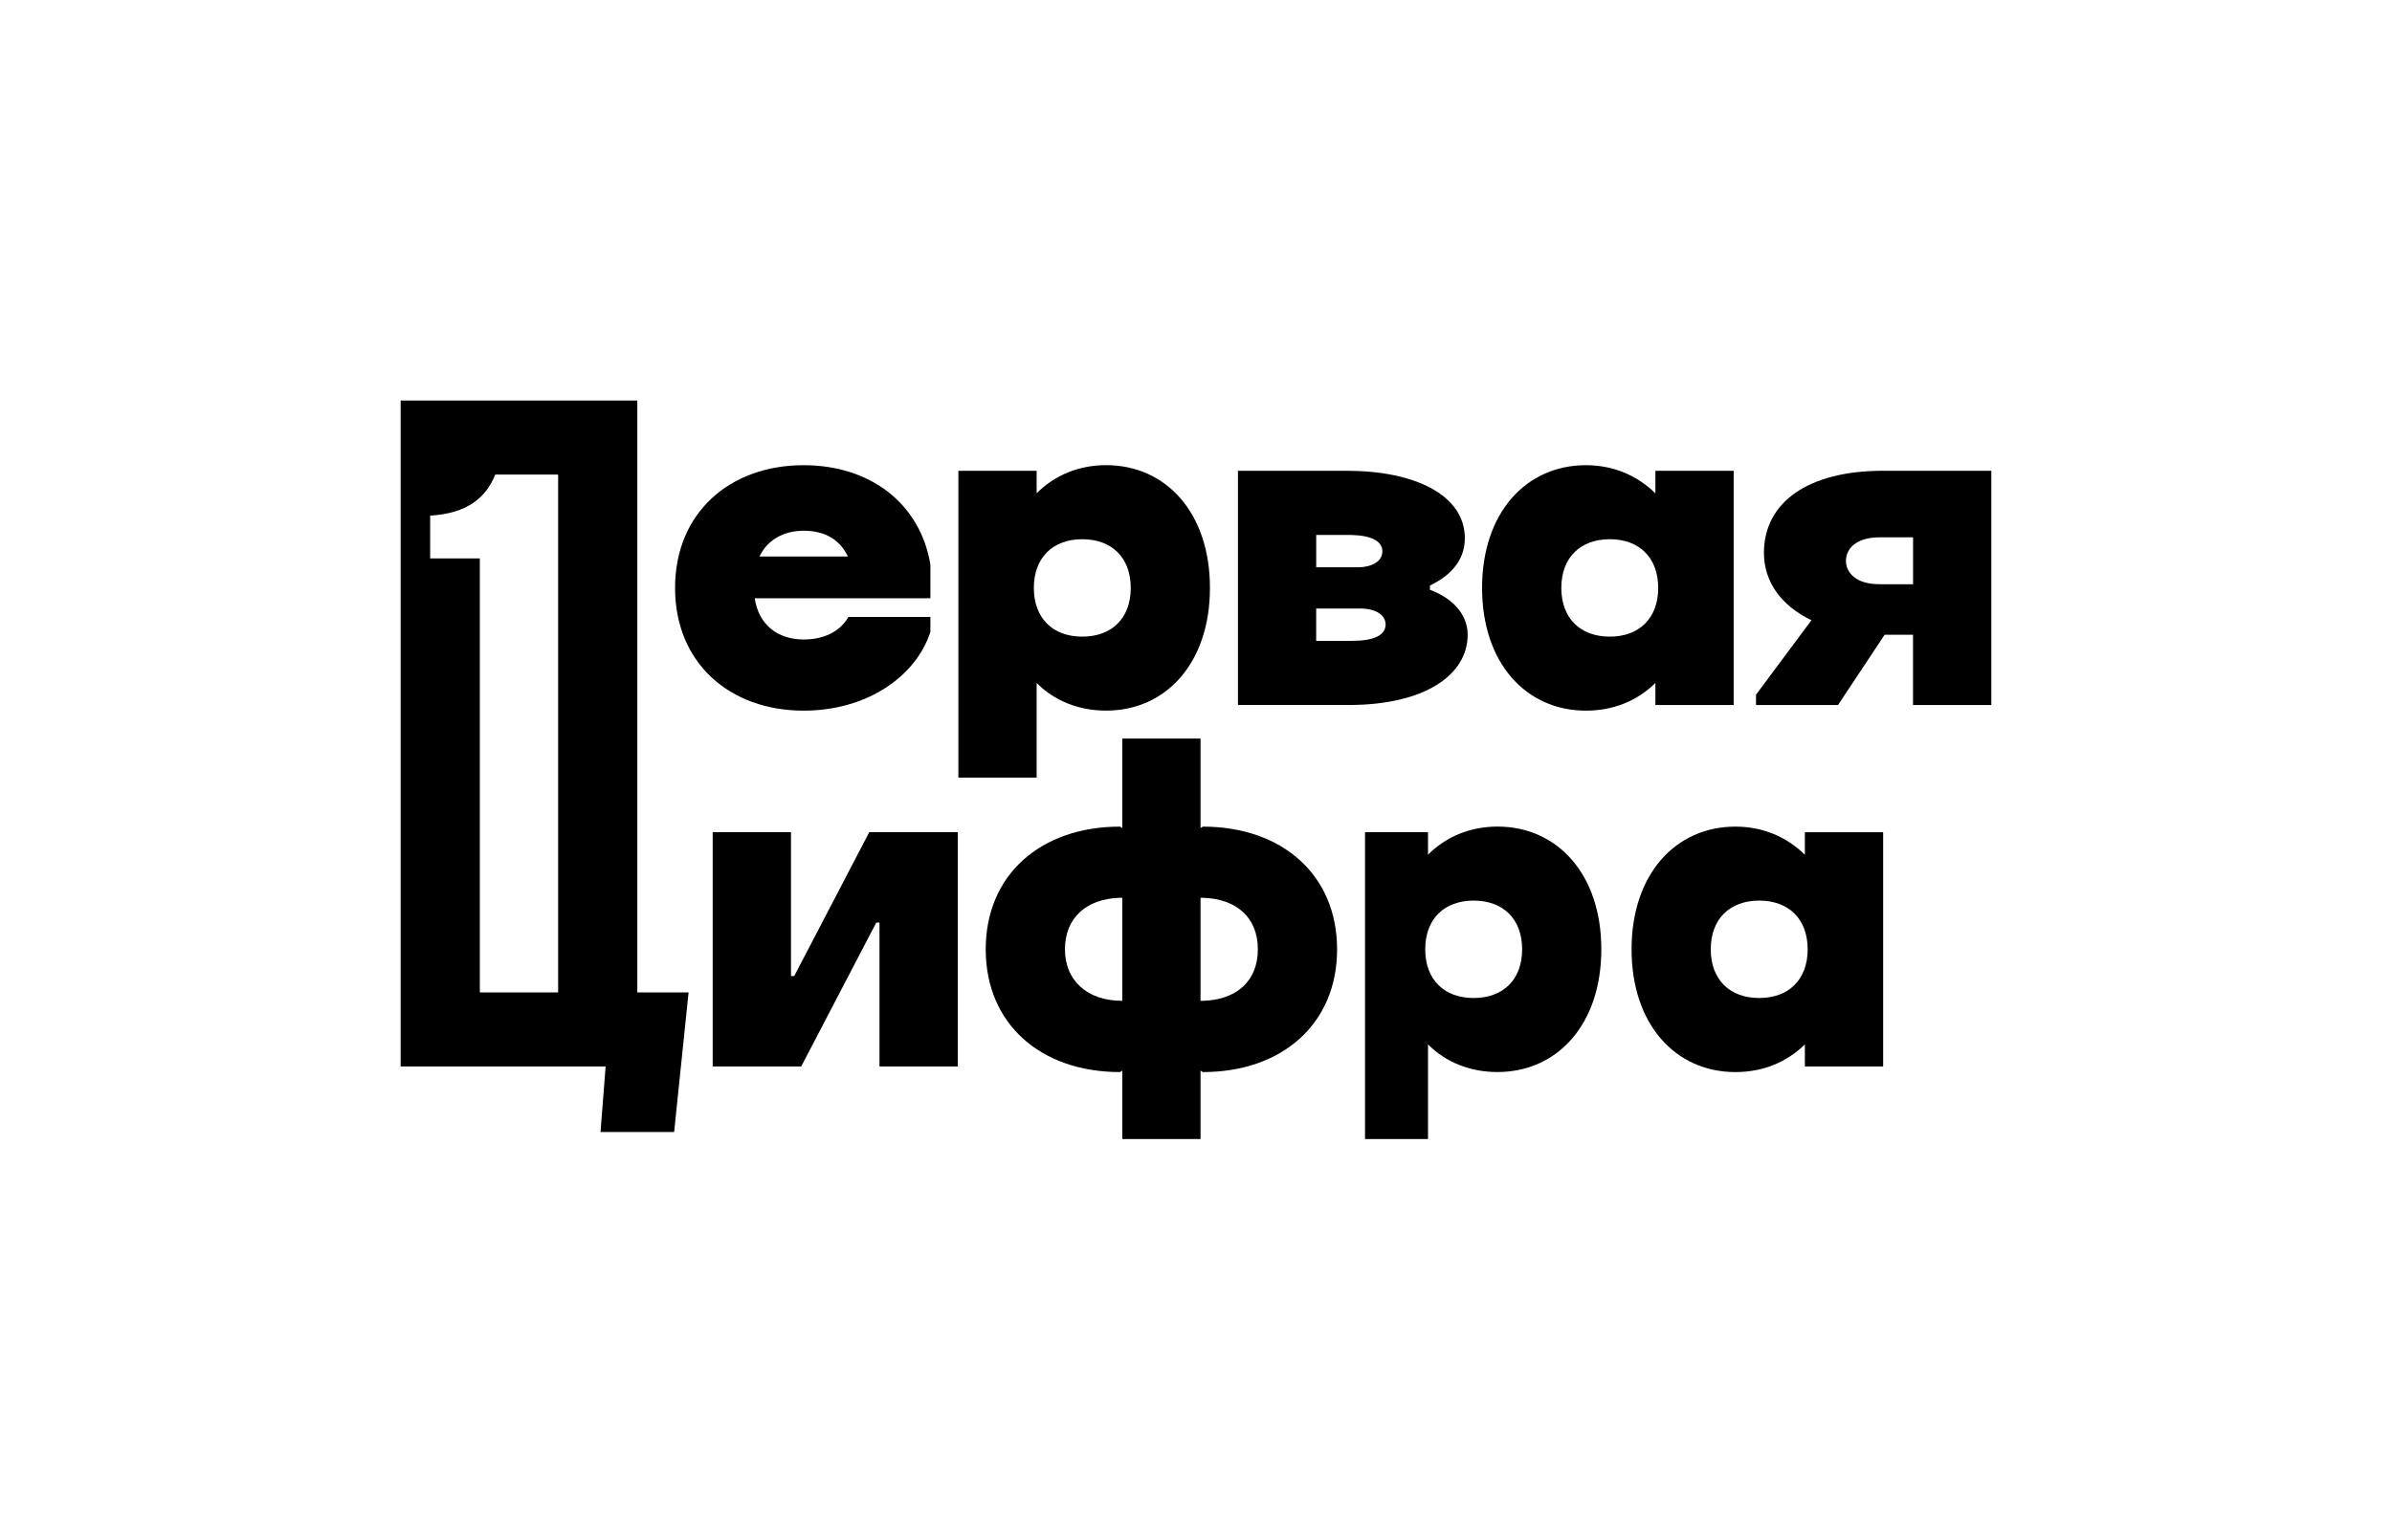
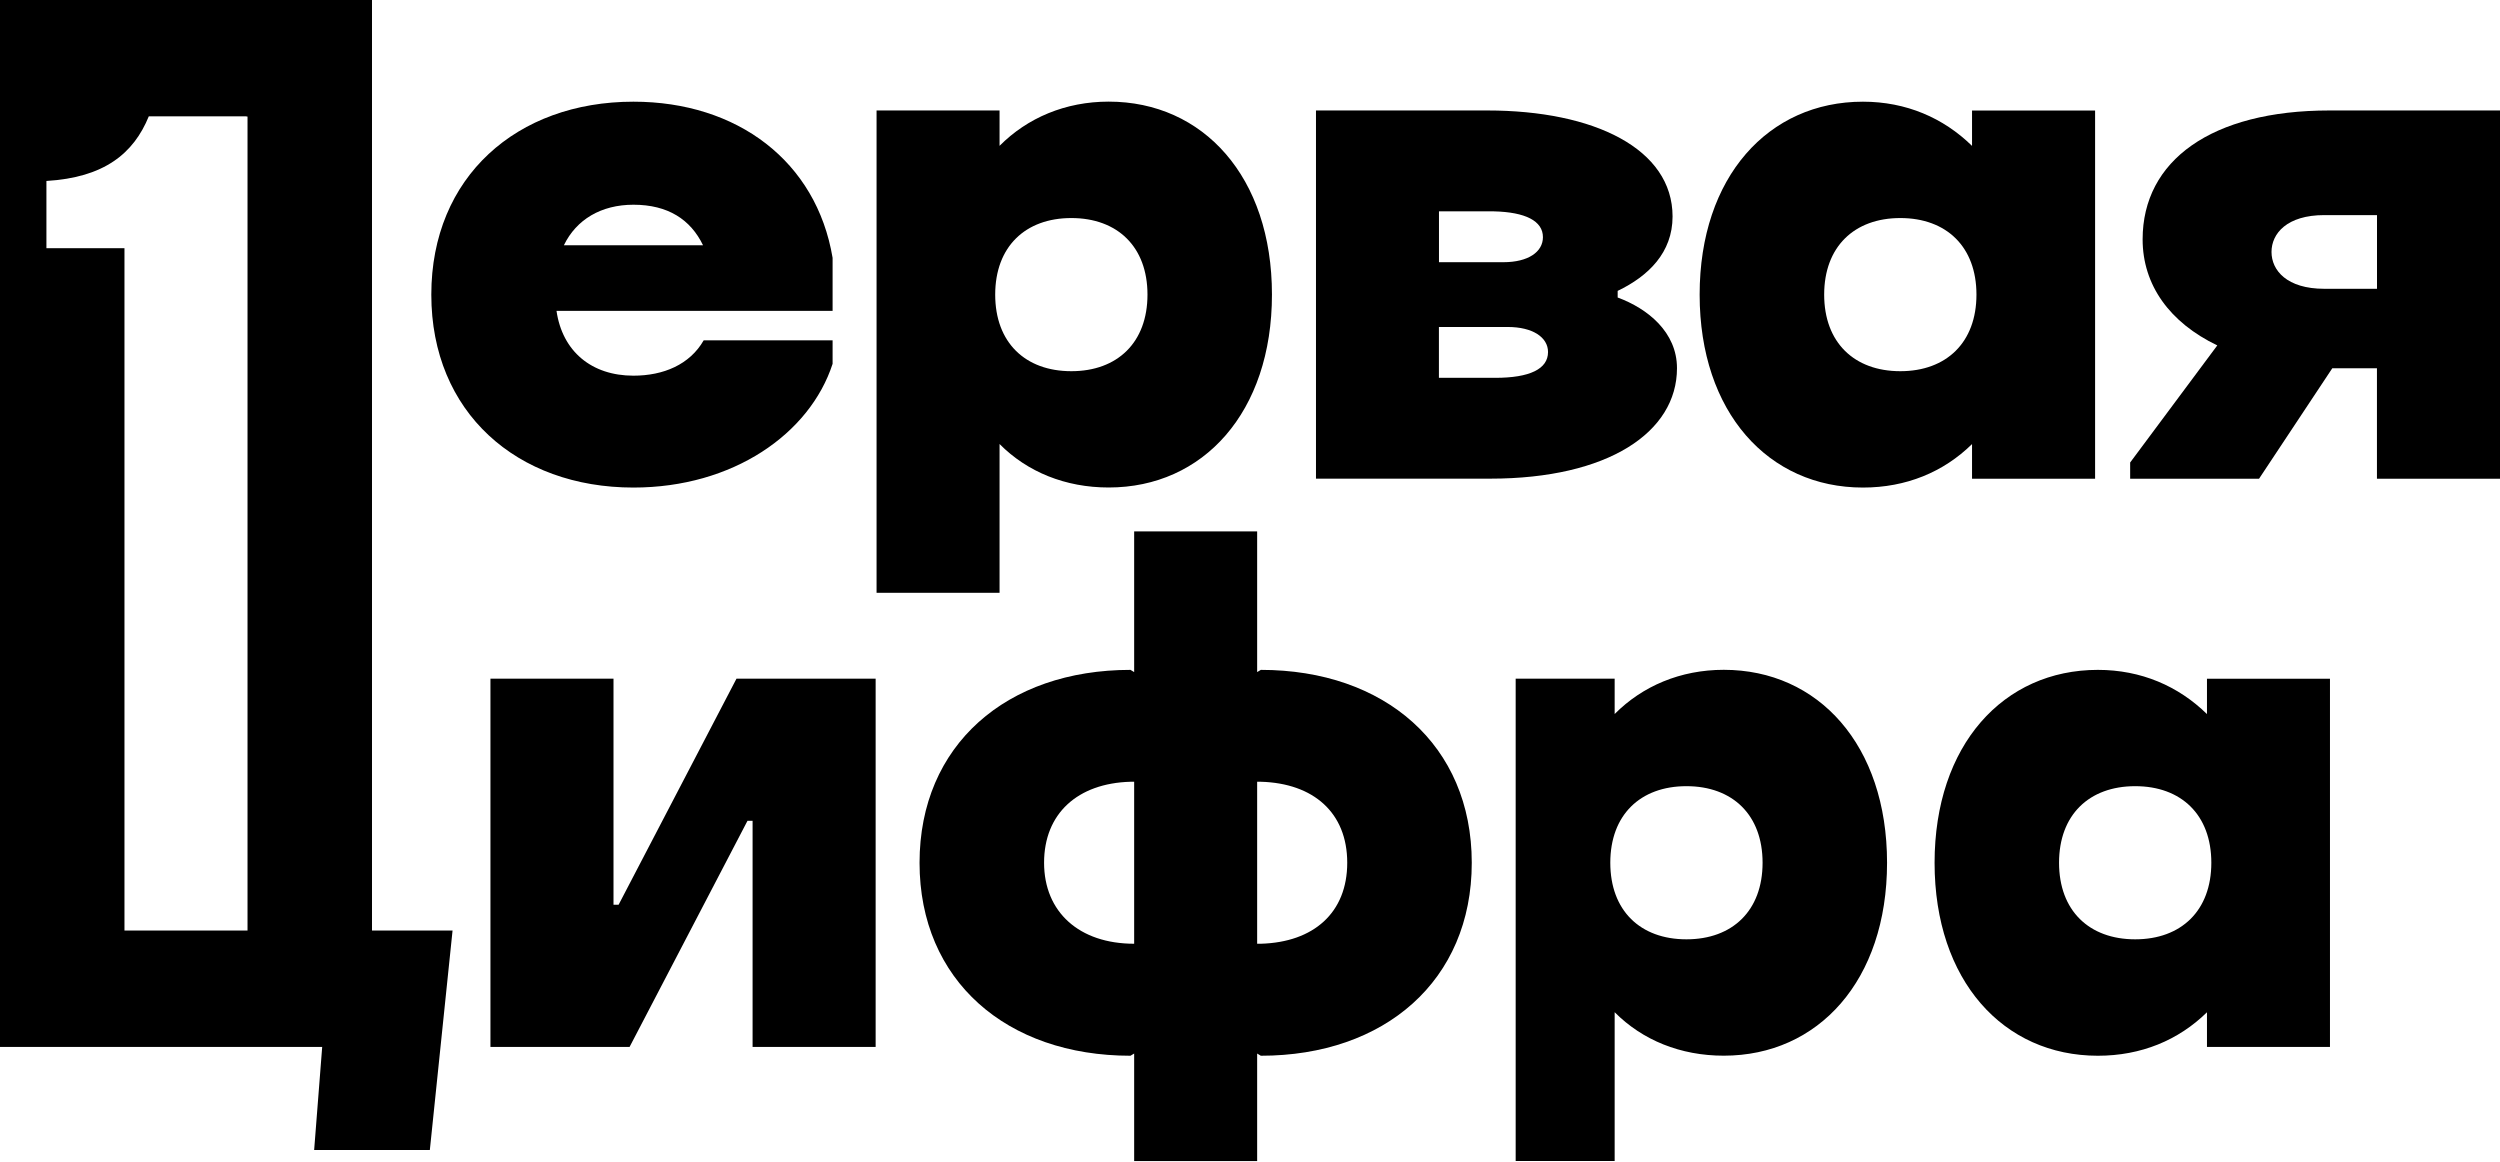
- <svg xmlns="http://www.w3.org/2000/svg" id="Layer_2" data-name="Layer 2" viewBox="0 0 612.22 394.16">
+ <svg xmlns="http://www.w3.org/2000/svg" id="Layer_2" data-name="Layer 2" viewBox="102.54 102.54 407.13 189.08">
  <defs>
    <style>
      .cls-1 {
        opacity: .1;
      }
    </style>
  </defs>
  <g id="Layer_1-2" data-name="Layer 1">
    <g>
      <g>
        <path d="M238.13,157.95v3.84c-3.7,11.39-16.22,20.15-32.44,20.15-18.96,0-32.91-12.23-32.91-31.42s13.95-31.42,32.91-31.42c16.93,0,29.81,9.71,32.44,25.43v8.64h-44.96c.95,6.6,5.72,10.55,12.52,10.55,4.89,0,9.18-1.8,11.45-5.76h20.99ZM194.37,142.48h22.66c-2.03-4.2-5.72-6.6-11.33-6.6-5.25,0-9.3,2.4-11.33,6.6Z" />
        <path d="M245.29,120.53h20.03v5.76c4.53-4.56,10.73-7.2,17.77-7.2,15.38,0,26.59,12.23,26.59,31.42s-11.21,31.42-26.59,31.42c-7.04,0-13.24-2.52-17.77-7.08v24.23h-20.03v-78.56ZM264.61,150.52c0,7.8,4.89,12.47,12.4,12.47s12.4-4.68,12.4-12.47-4.89-12.47-12.4-12.47-12.4,4.68-12.4,12.47Z" />
        <path d="M316.84,120.53h27.91c17.41,0,30.17,6.24,30.17,17.27,0,5.88-3.94,9.71-8.94,12.11v1.08c4.89,1.8,9.66,5.64,9.66,11.51,0,10.43-11.21,17.99-30.41,17.99h-28.38v-59.97ZM345.82,136.96h-8.94v8.28h10.49c4.05,0,6.44-1.68,6.44-4.08,0-2.64-2.86-4.08-7.99-4.2ZM348.08,155.79h-11.21v8.28h9.18c5.61,0,8.59-1.44,8.59-4.2,0-2.4-2.5-4.08-6.56-4.08Z" />
        <path d="M443.73,180.5h-20.04v-5.64c-4.65,4.56-10.73,7.08-17.77,7.08-15.38,0-26.59-12.23-26.59-31.42s11.21-31.42,26.59-31.42c7.04,0,13.12,2.64,17.77,7.2v-5.76h20.04v59.97ZM424.41,150.52c0-7.8-4.89-12.47-12.4-12.47s-12.4,4.68-12.4,12.47,4.89,12.47,12.4,12.47,12.4-4.68,12.4-12.47Z" />
        <path d="M509.67,180.5h-20.04v-17.99h-7.27l-11.93,17.99h-20.99v-2.64l14.19-19.07c-7.75-3.72-12.16-9.83-12.16-17.27,0-12.83,11.21-20.99,30.41-20.99h27.79v59.97ZM489.64,149.56v-11.99h-8.59c-6.08,0-8.59,3-8.59,6s2.5,6,8.59,6h8.59Z" />
        <path d="M182.42,213.06h20.03v36.82h.83l19.2-36.82h22.66v59.97h-20.04v-36.82h-.83l-19.2,36.82h-22.66v-59.97Z" />
        <path d="M287.24,274.11l-.6.36c-20.15,0-34.35-12.23-34.35-31.42s14.19-31.42,34.35-31.42l.6.36v-22.91h20.03v22.91l.6-.36c20.15,0,34.35,12.23,34.35,31.42s-14.19,31.42-34.35,31.42l-.6-.36v17.51h-20.03v-17.51ZM287.24,229.85h-.6c-8.59.24-14.07,5.16-14.07,13.19s5.72,13.19,14.67,13.19v-26.38ZM307.87,229.85h-.6v26.38h.6c8.59-.24,14.07-5.04,14.07-13.19s-5.49-12.95-14.07-13.19Z" />
        <path d="M349.37,213.06h16.12v5.76c4.53-4.56,10.73-7.2,17.77-7.2,15.38,0,26.59,12.23,26.59,31.42s-11.21,31.42-26.59,31.42c-7.04,0-13.24-2.52-17.77-7.08v24.23h-16.12v-78.56ZM364.78,243.04c0,7.8,4.89,12.47,12.4,12.47s12.4-4.68,12.4-12.47-4.89-12.47-12.4-12.47-12.4,4.68-12.4,12.47Z" />
        <path d="M481.98,273.03h-20.03v-5.64c-4.65,4.56-10.73,7.08-17.77,7.08-15.38,0-26.59-12.23-26.59-31.42s11.21-31.42,26.59-31.42c7.04,0,13.12,2.64,17.77,7.2v-5.76h20.03v59.97ZM462.66,243.04c0-7.8-4.89-12.47-12.4-12.47s-12.4,4.68-12.4,12.47,4.89,12.47,12.4,12.47,12.4-4.68,12.4-12.47Z" />
        <path d="M163.12,254.08V102.54h-60.58v170.49h52.47l-1.31,16.79h18.84l3.7-35.74h-13.12ZM142.85,254.08h-20.04v-111.12h-12.71v-10.95c9.39-.56,14.19-4.45,16.67-10.52h15.96v.09l.12-.09v132.59Z" />
      </g>
    </g>
  </g>
</svg>
